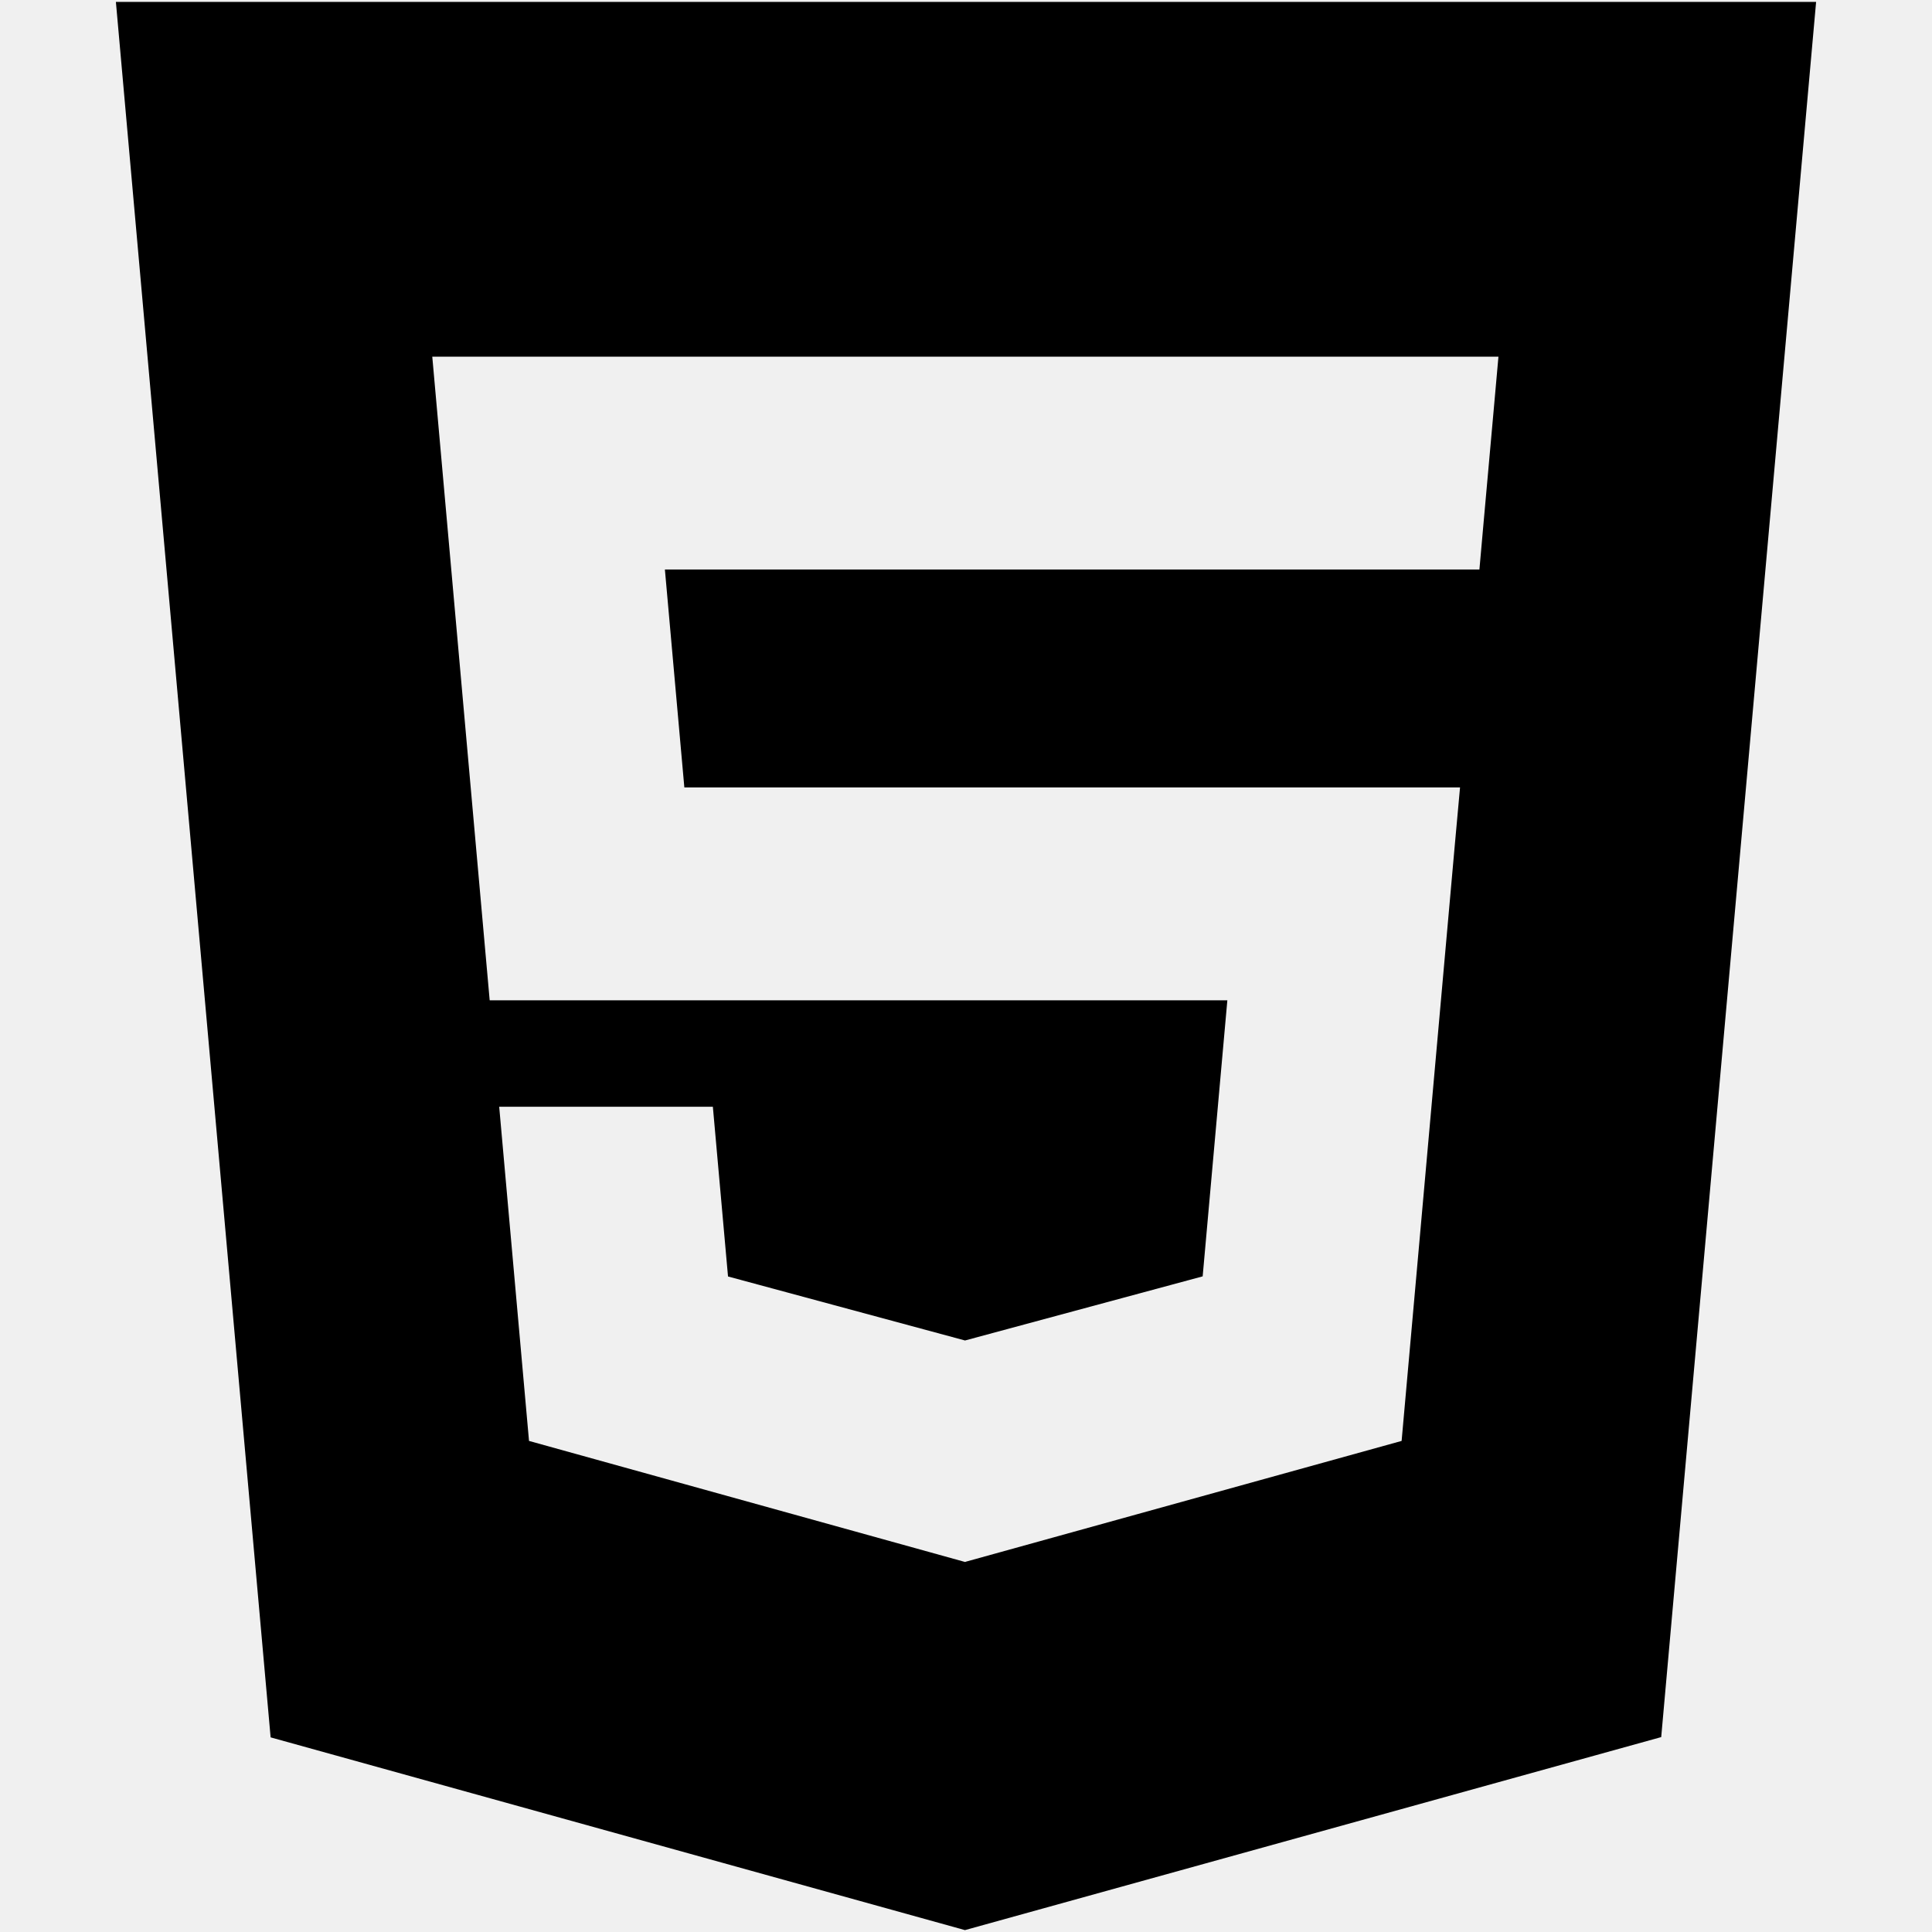
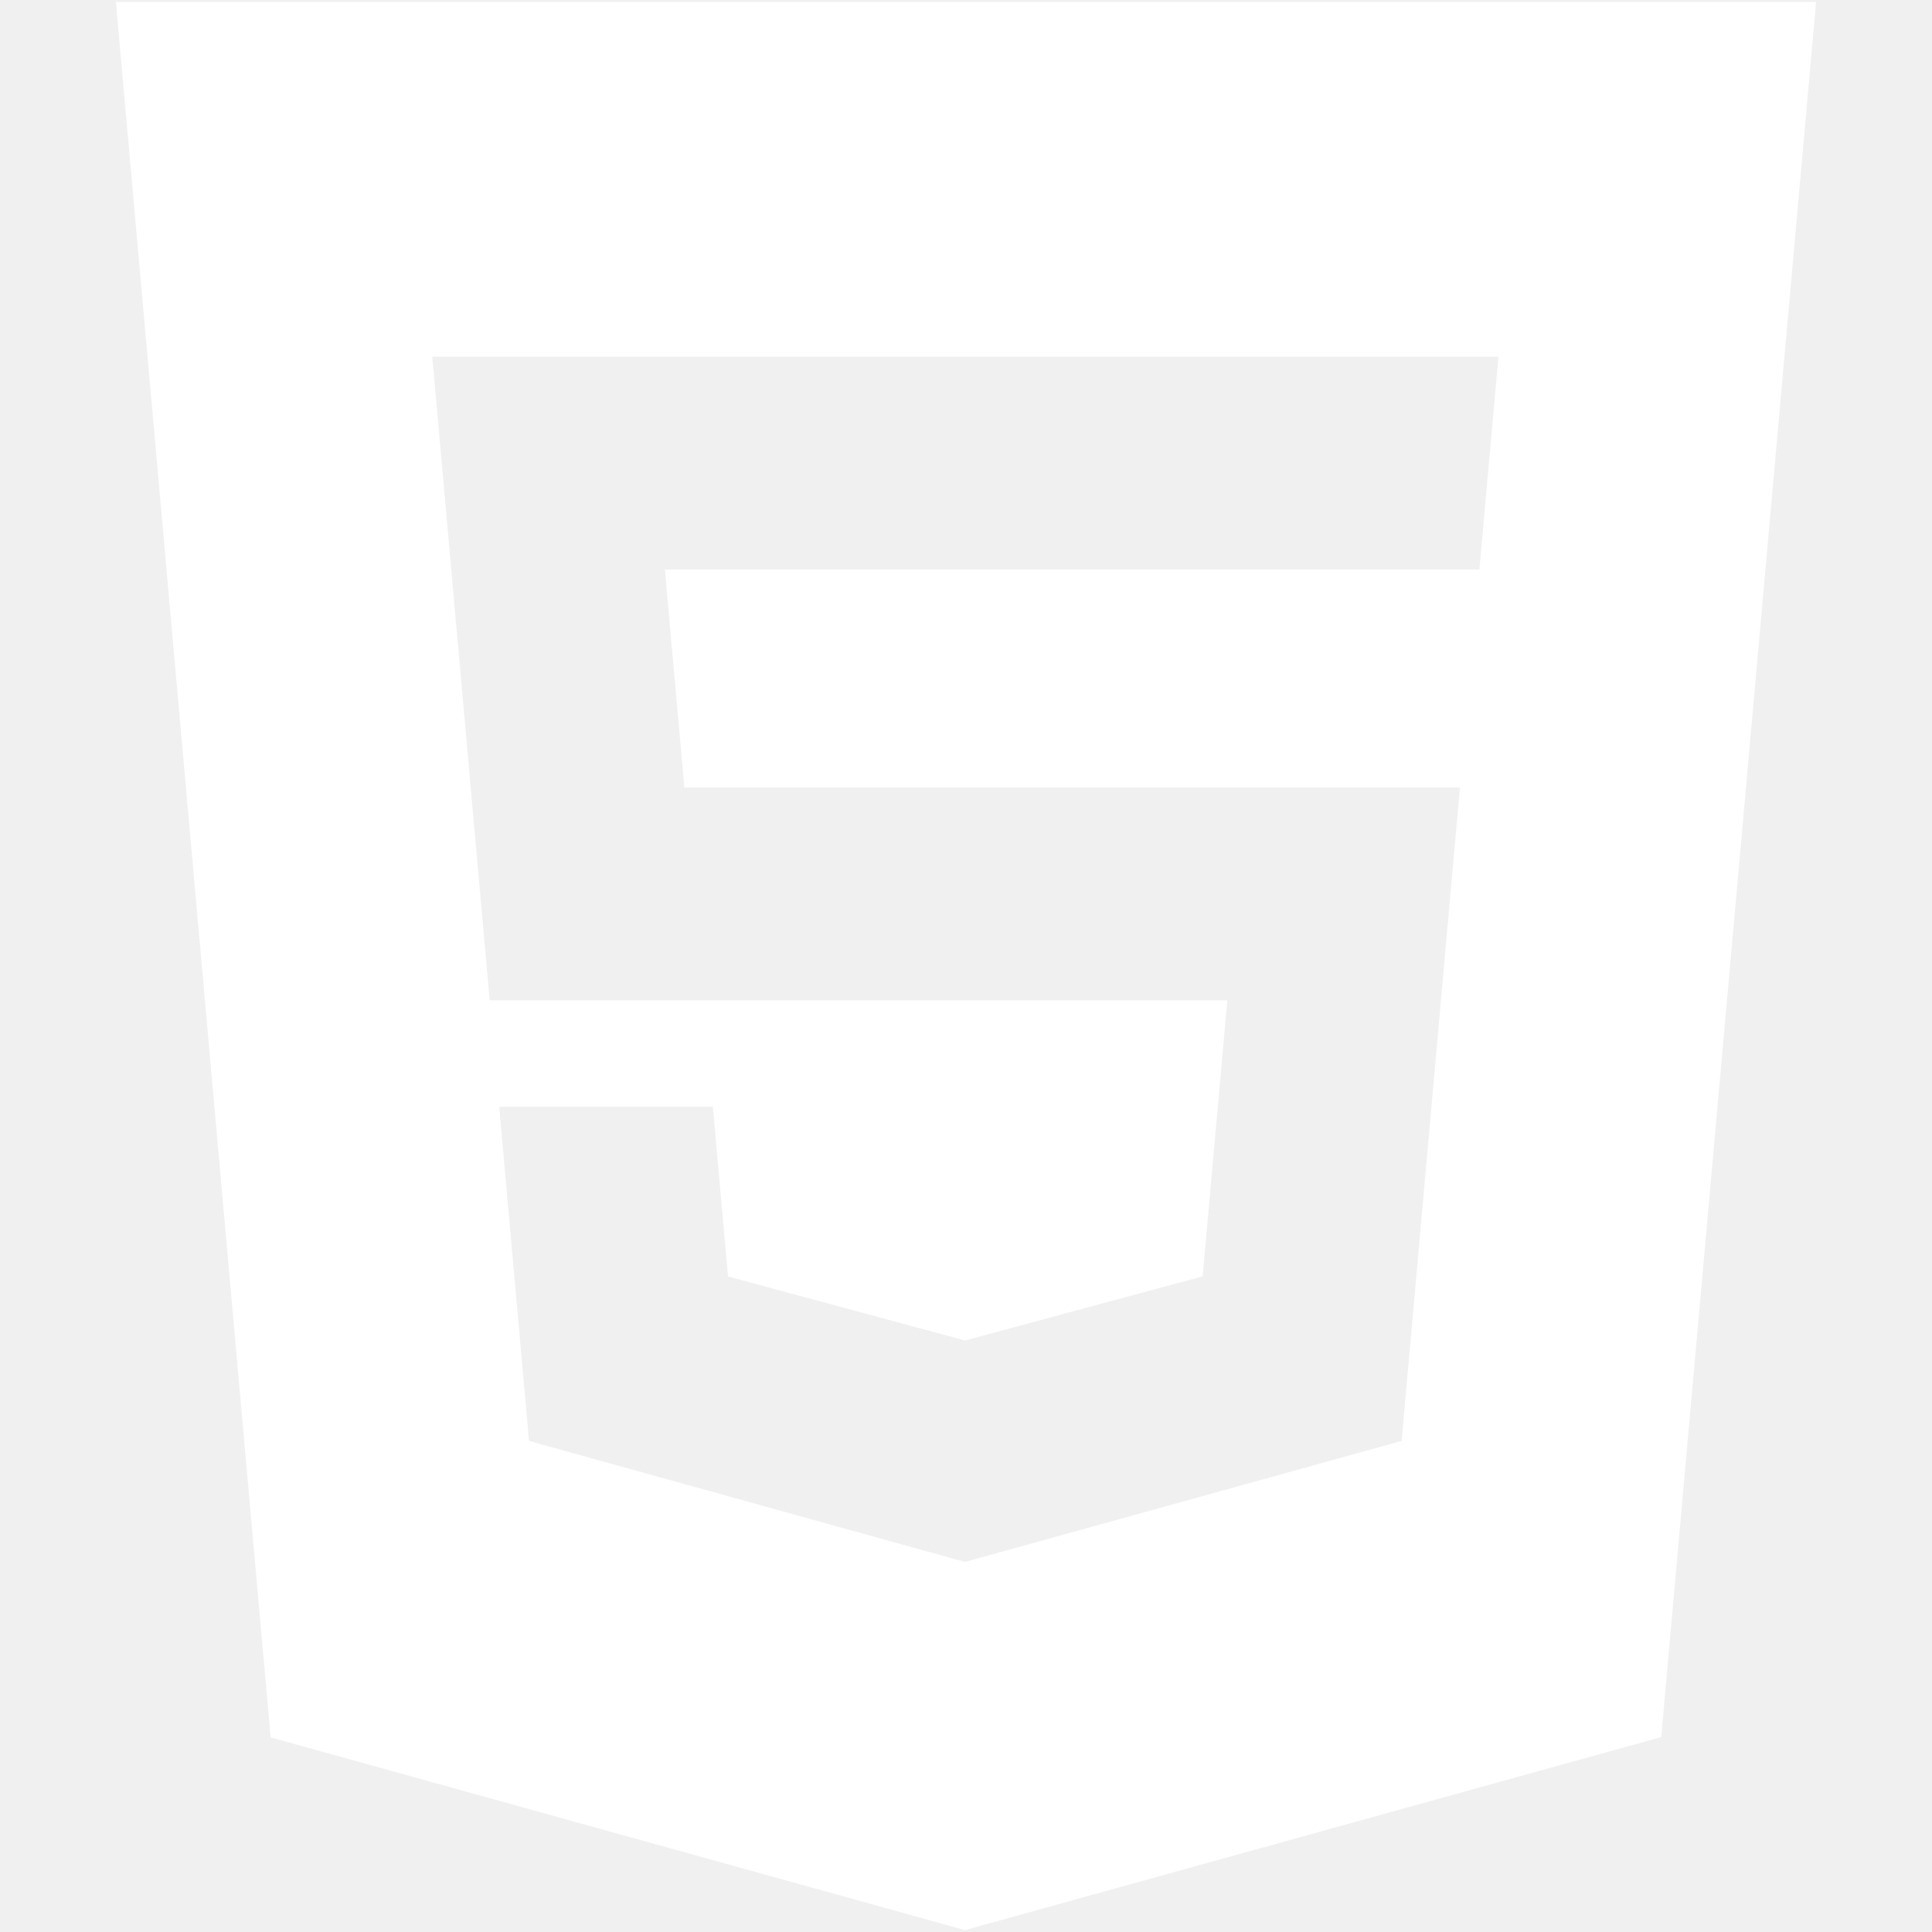
- <svg xmlns="http://www.w3.org/2000/svg" fill="#000000" version="1.1" width="800px" height="800px" viewBox="0 0 512 512" enable-background="new 0 0 512 512" xml:space="preserve">
+ <svg xmlns="http://www.w3.org/2000/svg" fill="white" version="1.1" width="800px" height="800px" viewBox="0 0 512 512" enable-background="new 0 0 512 512" xml:space="preserve">
  <g id="c133de6af664cd4f011a55de6b0011b2">
    <path display="inline" d="M30.713,0.501L71.717,460.42l184.006,51.078l184.515-51.15L481.287,0.501H30.713z M395.754,109.646   l-2.567,28.596l-1.128,12.681h-0.187H256h-0.197h-79.599l5.155,57.761h74.444H256h115.723h15.201l-1.377,15.146l-13.255,148.506   l-0.849,9.523L256,413.854v0.012l-0.259,0.072l-115.547-32.078l-7.903-88.566h26.098h30.526l4.016,44.986l62.82,16.965l0.052-0.014   v-0.006l62.916-16.977l6.542-73.158H256h-0.197H129.771l-13.863-155.444l-1.351-15.131h141.247H256h141.104L395.754,109.646z">

</path>
  </g>
</svg>
